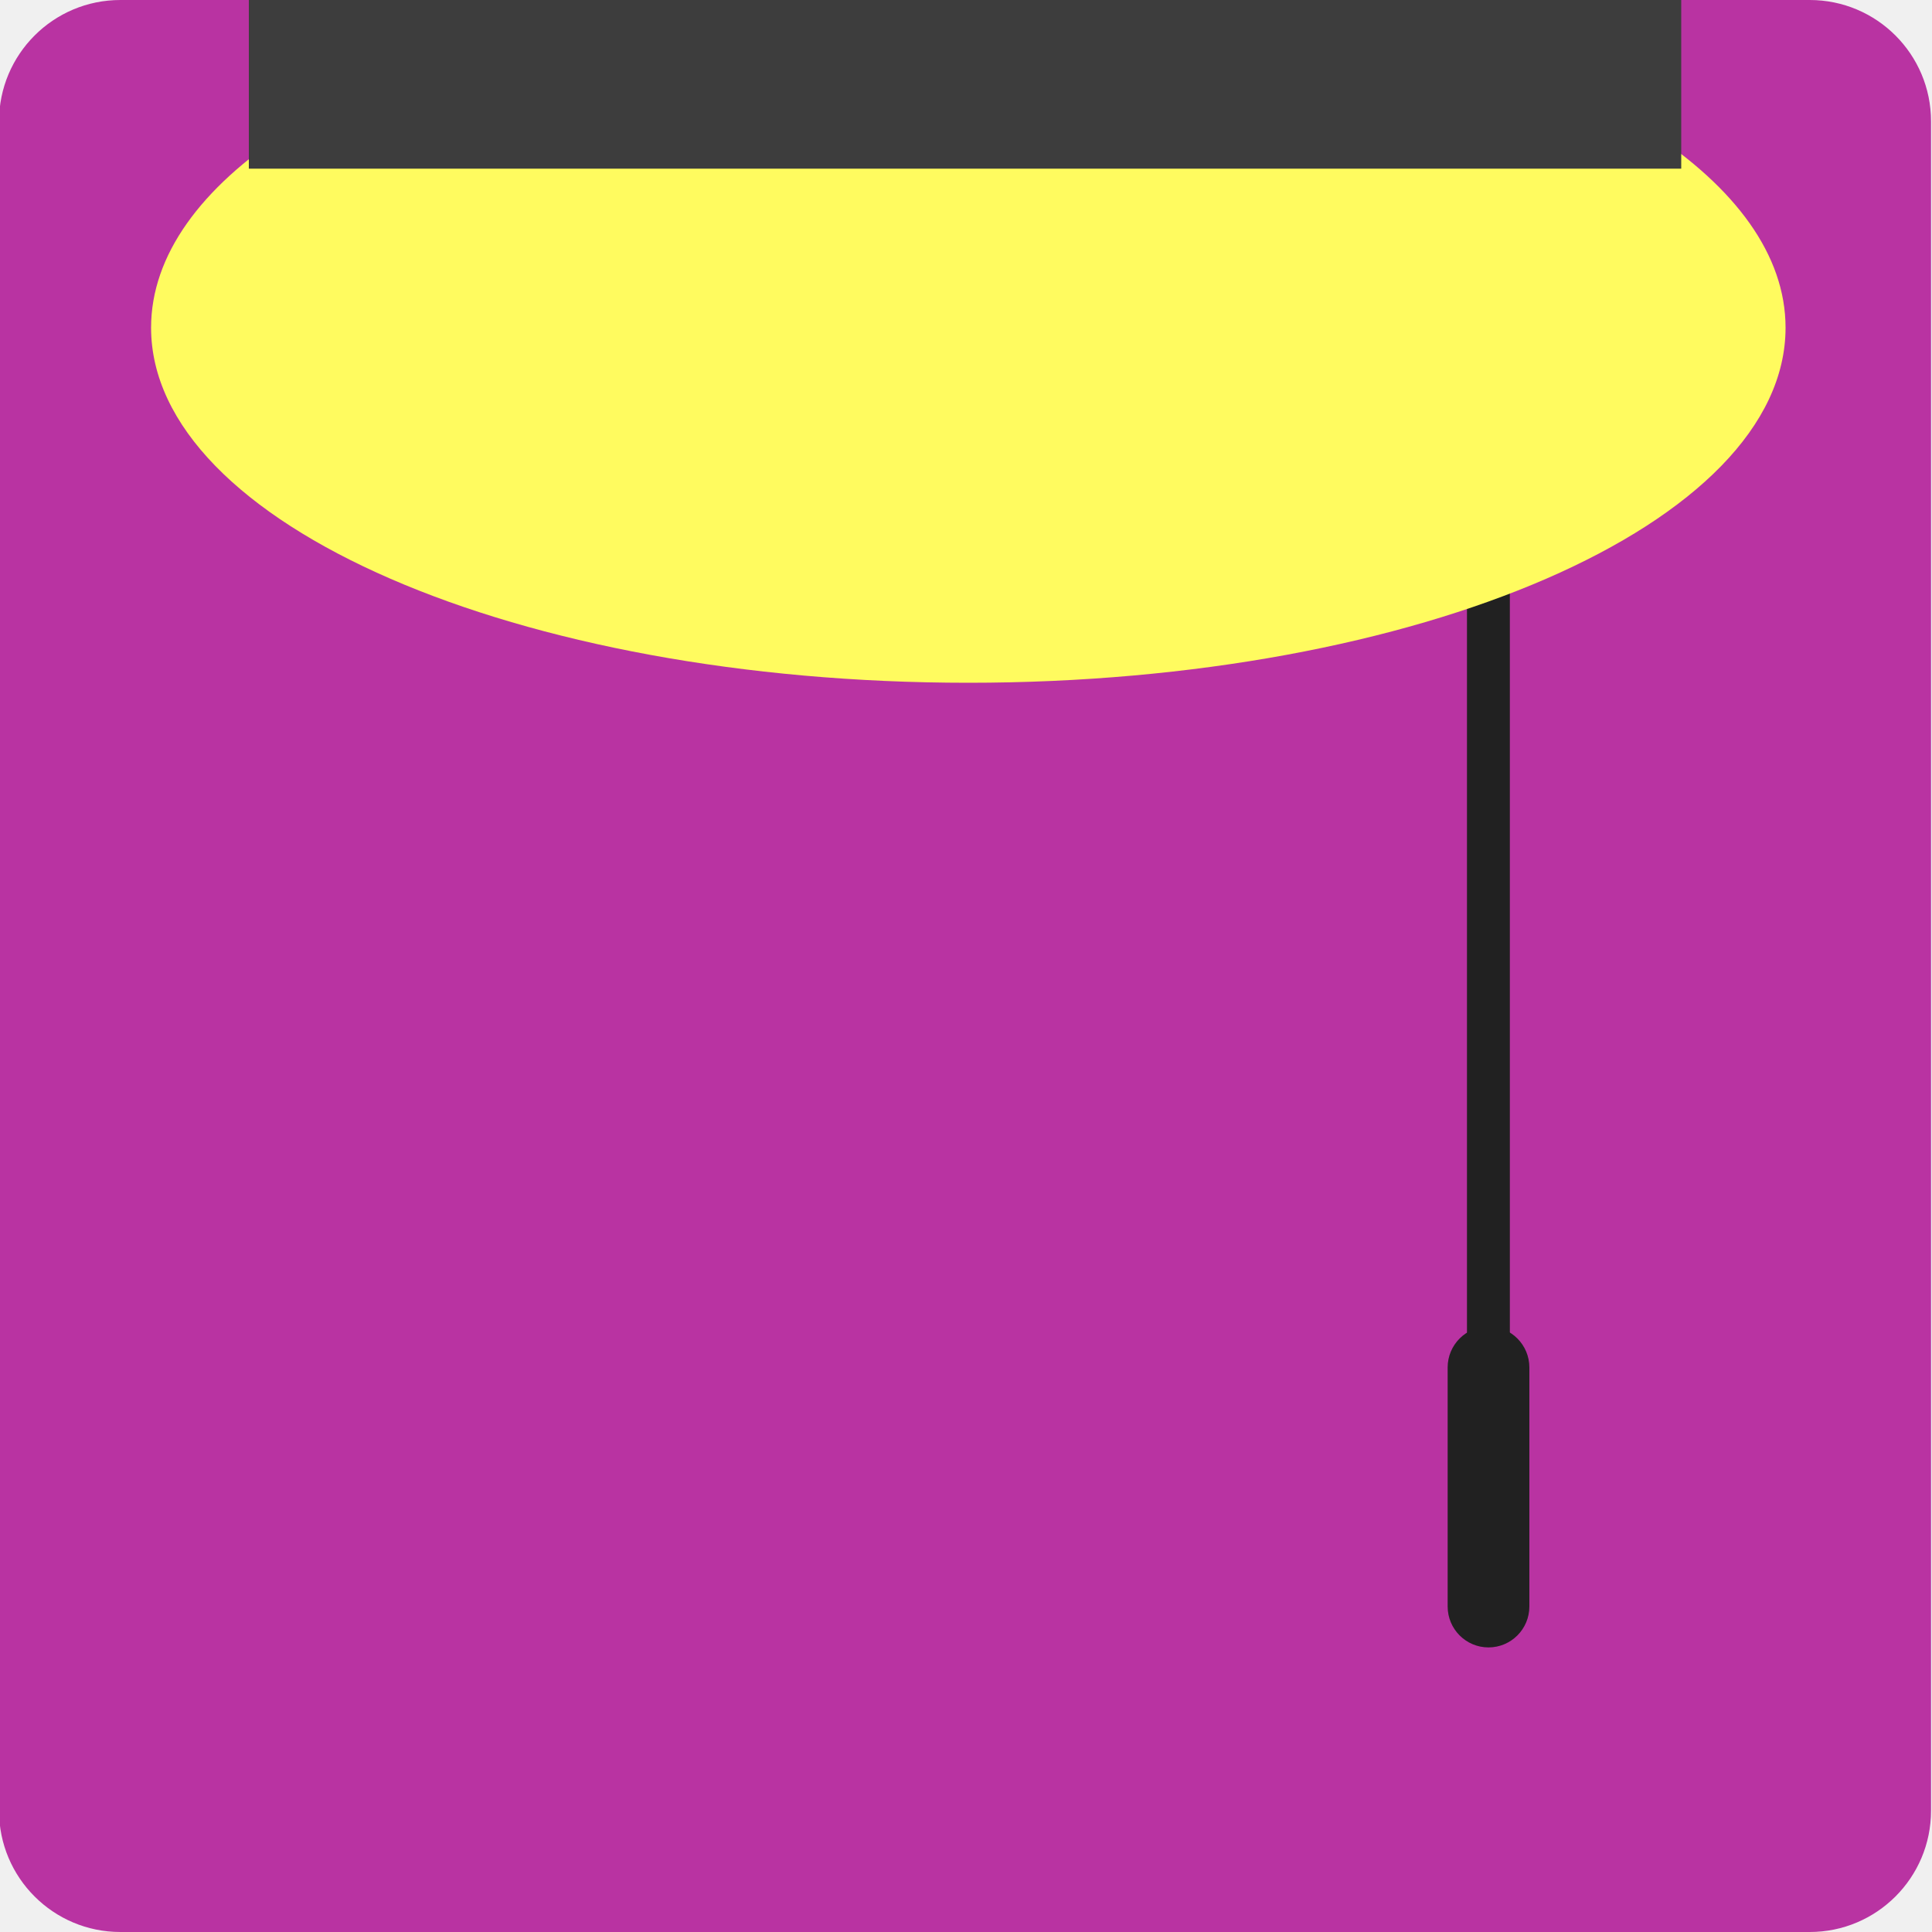
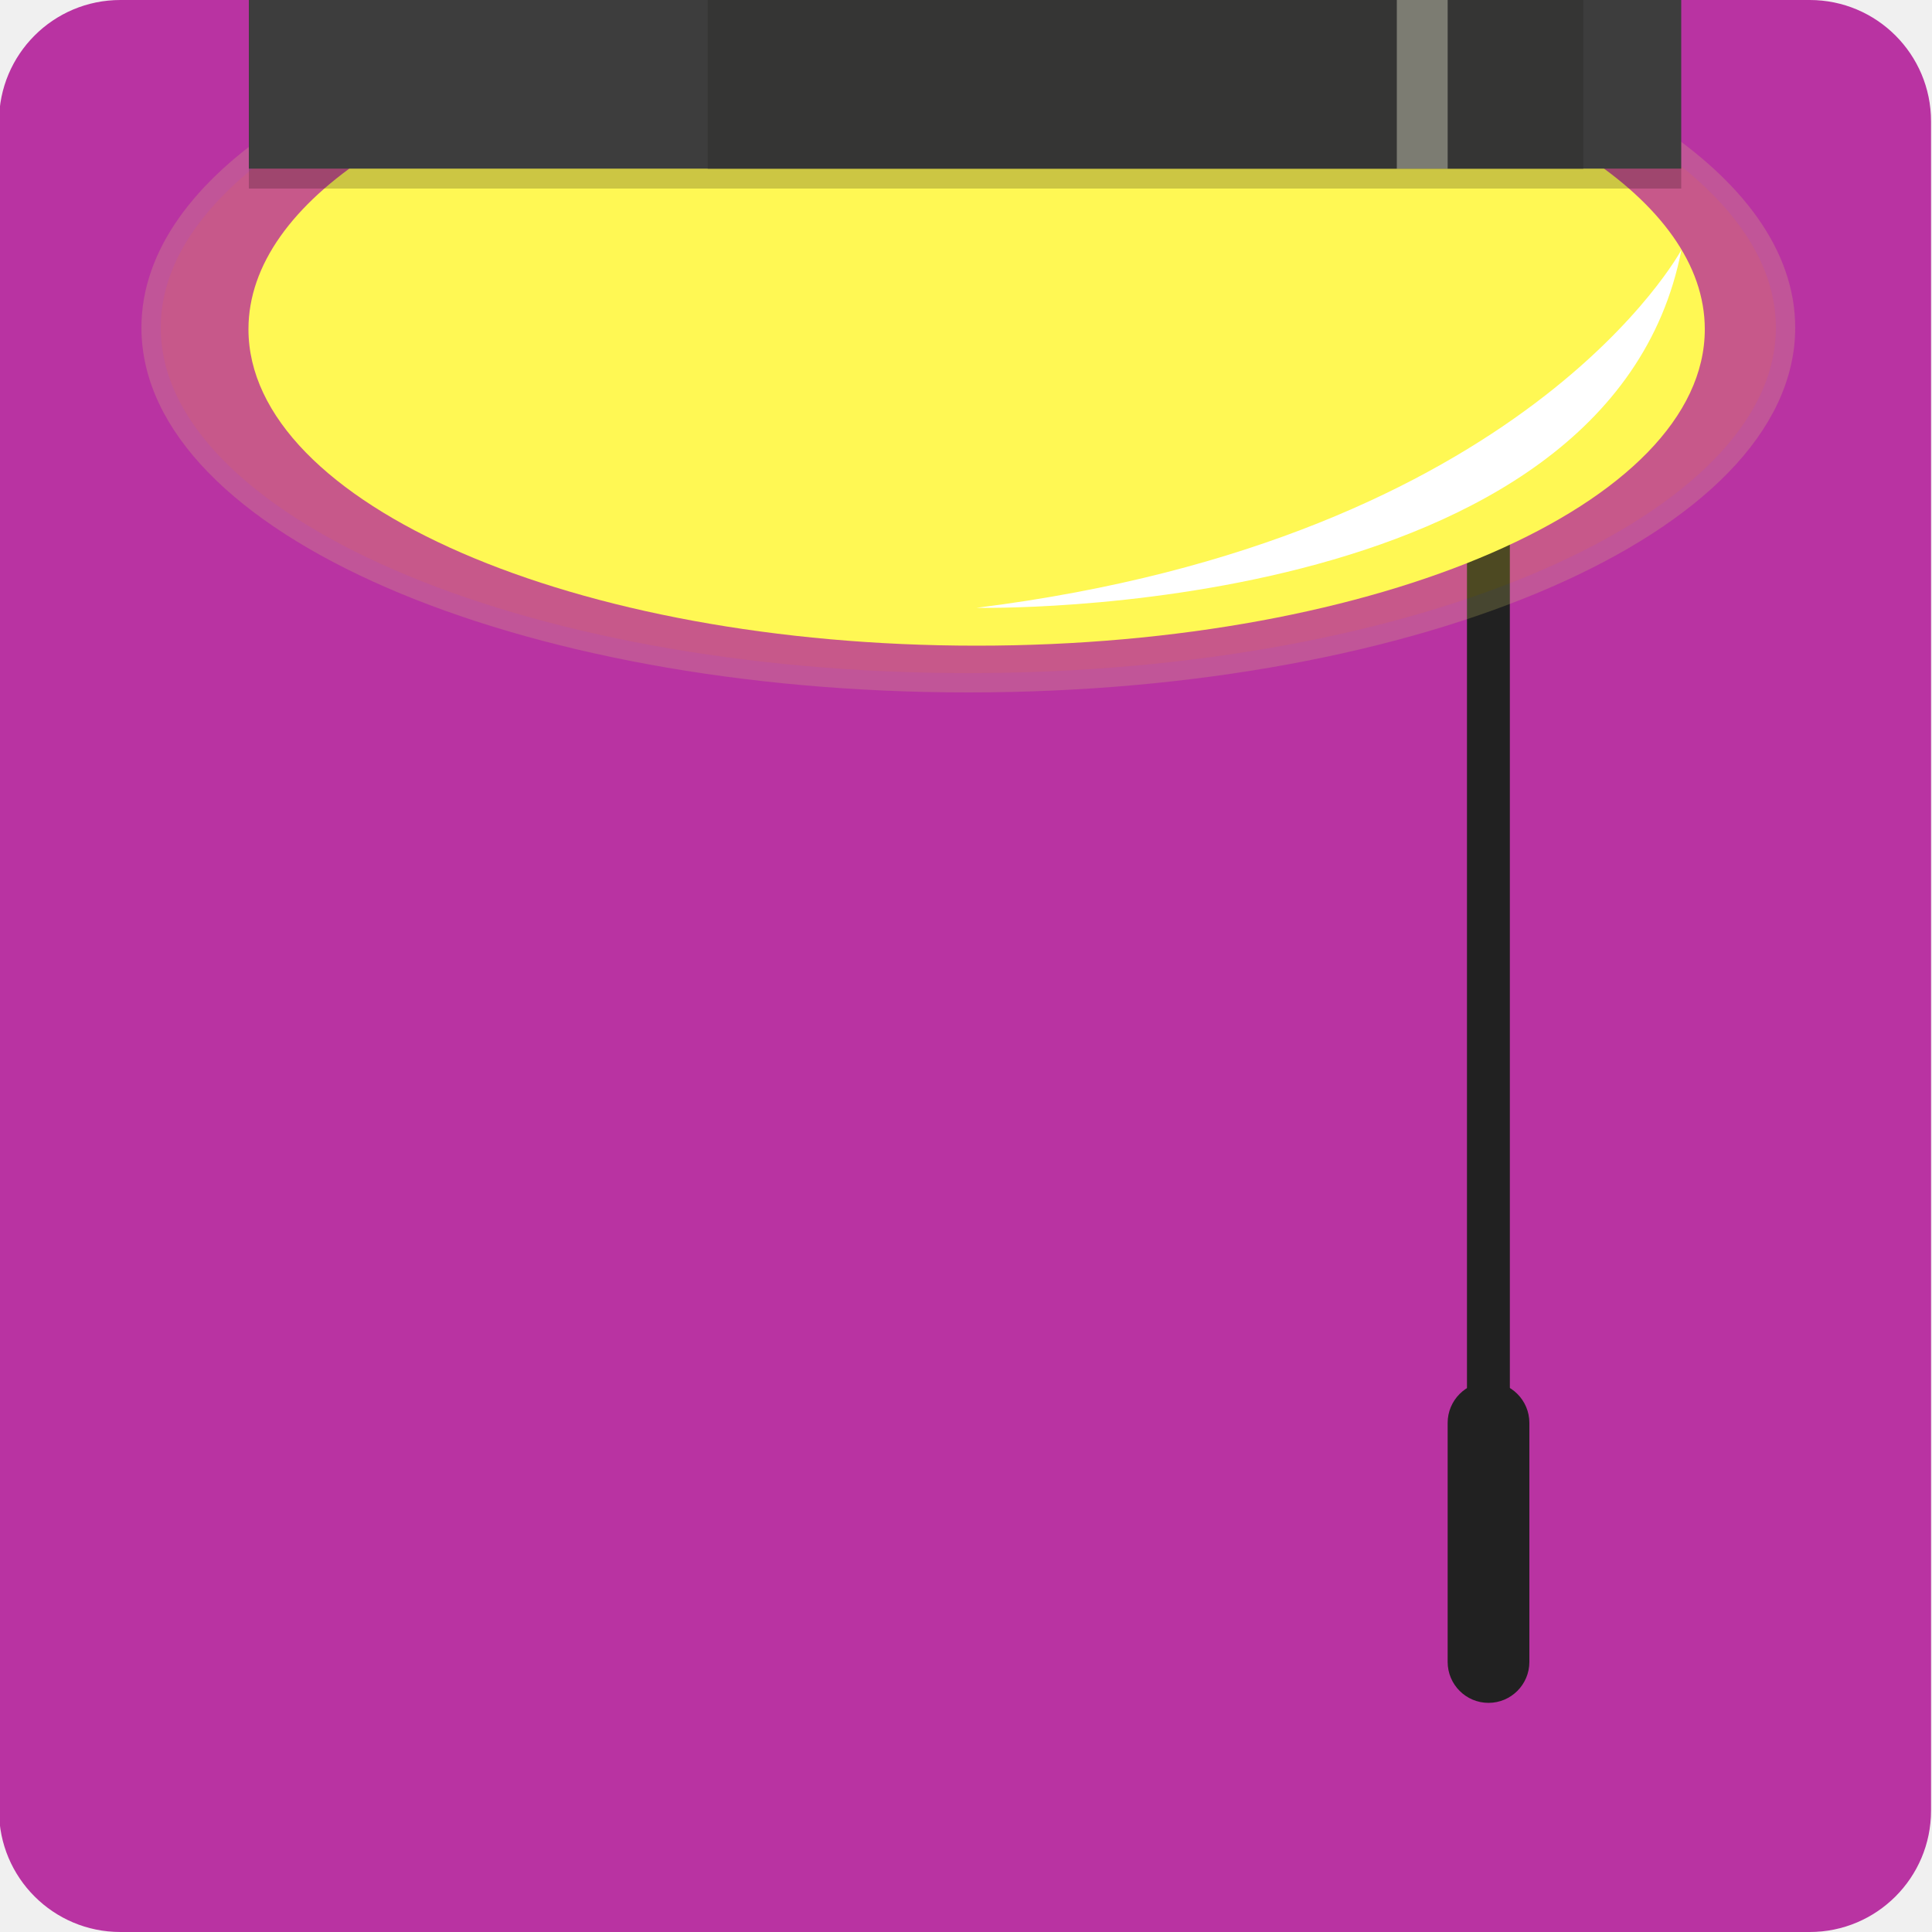
<svg xmlns="http://www.w3.org/2000/svg" viewBox="0 0 100 100">
  <defs>
    <style>
      .cls-1 {
+         fill: #ffea27;
+         stroke: #e0da6e;
+         stroke-miterlimit: 10;
+       }
+ 
+       .cls-1, .cls-2 {
+         opacity: .2;
+       }
+ 
+       .cls-3 {
+         fill: #353534;
+       }
+ 
+       .cls-4 {
        fill: #212121;
      }

-       .cls-2 {
+       .cls-5 {
        fill: #3d3d3d;
      }

-       .cls-3 {
+       .cls-6 {
        fill: #b933a2;
      }

-       .cls-4 {
+       .cls-7 {
+         fill: #7c7c72;
+       }
+ 
+       .cls-8 {
+         fill: #fff;
+       }
+ 
+       .cls-9 {
        fill: #fffb5f;
      }
    </style>
  </defs>
  <g id="Layer_11" data-name="Layer 11">
-     <rect class="cls-3" x="-.05" width="100" height="100" rx="6.28" ry="6.28" />
+     <rect class="cls-6" x="-.05" width="100" height="100" rx="6.28" ry="6.28" />
  </g>
  <g id="Layer_14" data-name="Layer 14">
-     <rect class="cls-1" x="75.93" y="14.87" width="2.22" height="57.98" />
-     <path class="cls-4" d="M67.17.15h-34.11C18.19,3,7.82,9.45,7.82,16.96c0,10.15,18.94,18.38,42.3,18.38s42.3-8.23,42.3-18.38c0-7.51-10.38-13.97-25.24-16.82Z" />
-     <rect class="cls-2" x="12.88" width="74.14" height="8.73" />
-     <rect class="cls-1" x="74.93" y="68.66" width="4.23" height="16.61" rx="2.12" ry="2.12" />
+     <rect class="cls-4" x="74.93" y="71.53" width="4.23" height="16.61" rx="2.12" ry="2.12" />
+     <rect class="cls-4" x="75.93" y="17.74" width="2.22" height="57.98" />
+     <path class="cls-9" d="M65.75,2.06h-30.4c-13.24,2.54-22.49,8.29-22.49,14.98,0,9.04,16.88,16.38,37.69,16.38s37.69-7.33,37.69-16.38c0-6.69-9.25-12.45-22.49-14.98Z" />
+     <path class="cls-1" d="M67.17.15h-34.11C18.19,3,7.82,9.45,7.82,16.96c0,10.15,18.94,18.38,42.3,18.38s42.3-8.23,42.3-18.38c0-7.51-10.38-13.97-25.24-16.82Z" />
+     <rect class="cls-5" x="12.88" width="74.14" height="8.73" />
+     <path class="cls-8" d="M50.55,31.46s32.75.71,36.48-18.53c0,0-8,14.97-36.48,18.53Z" />
+     <polyline class="cls-2" points="12.88 8.73 12.88 9.76 87.02 9.76 87.02 8.73" />
+     <rect class="cls-3" x="74.93" width="7.02" height="8.73" />
+     <rect class="cls-3" x="36.63" width="35.67" height="8.73" />
+     <rect class="cls-7" x="72.3" width="2.63" height="8.73" />
  </g>
</svg>
